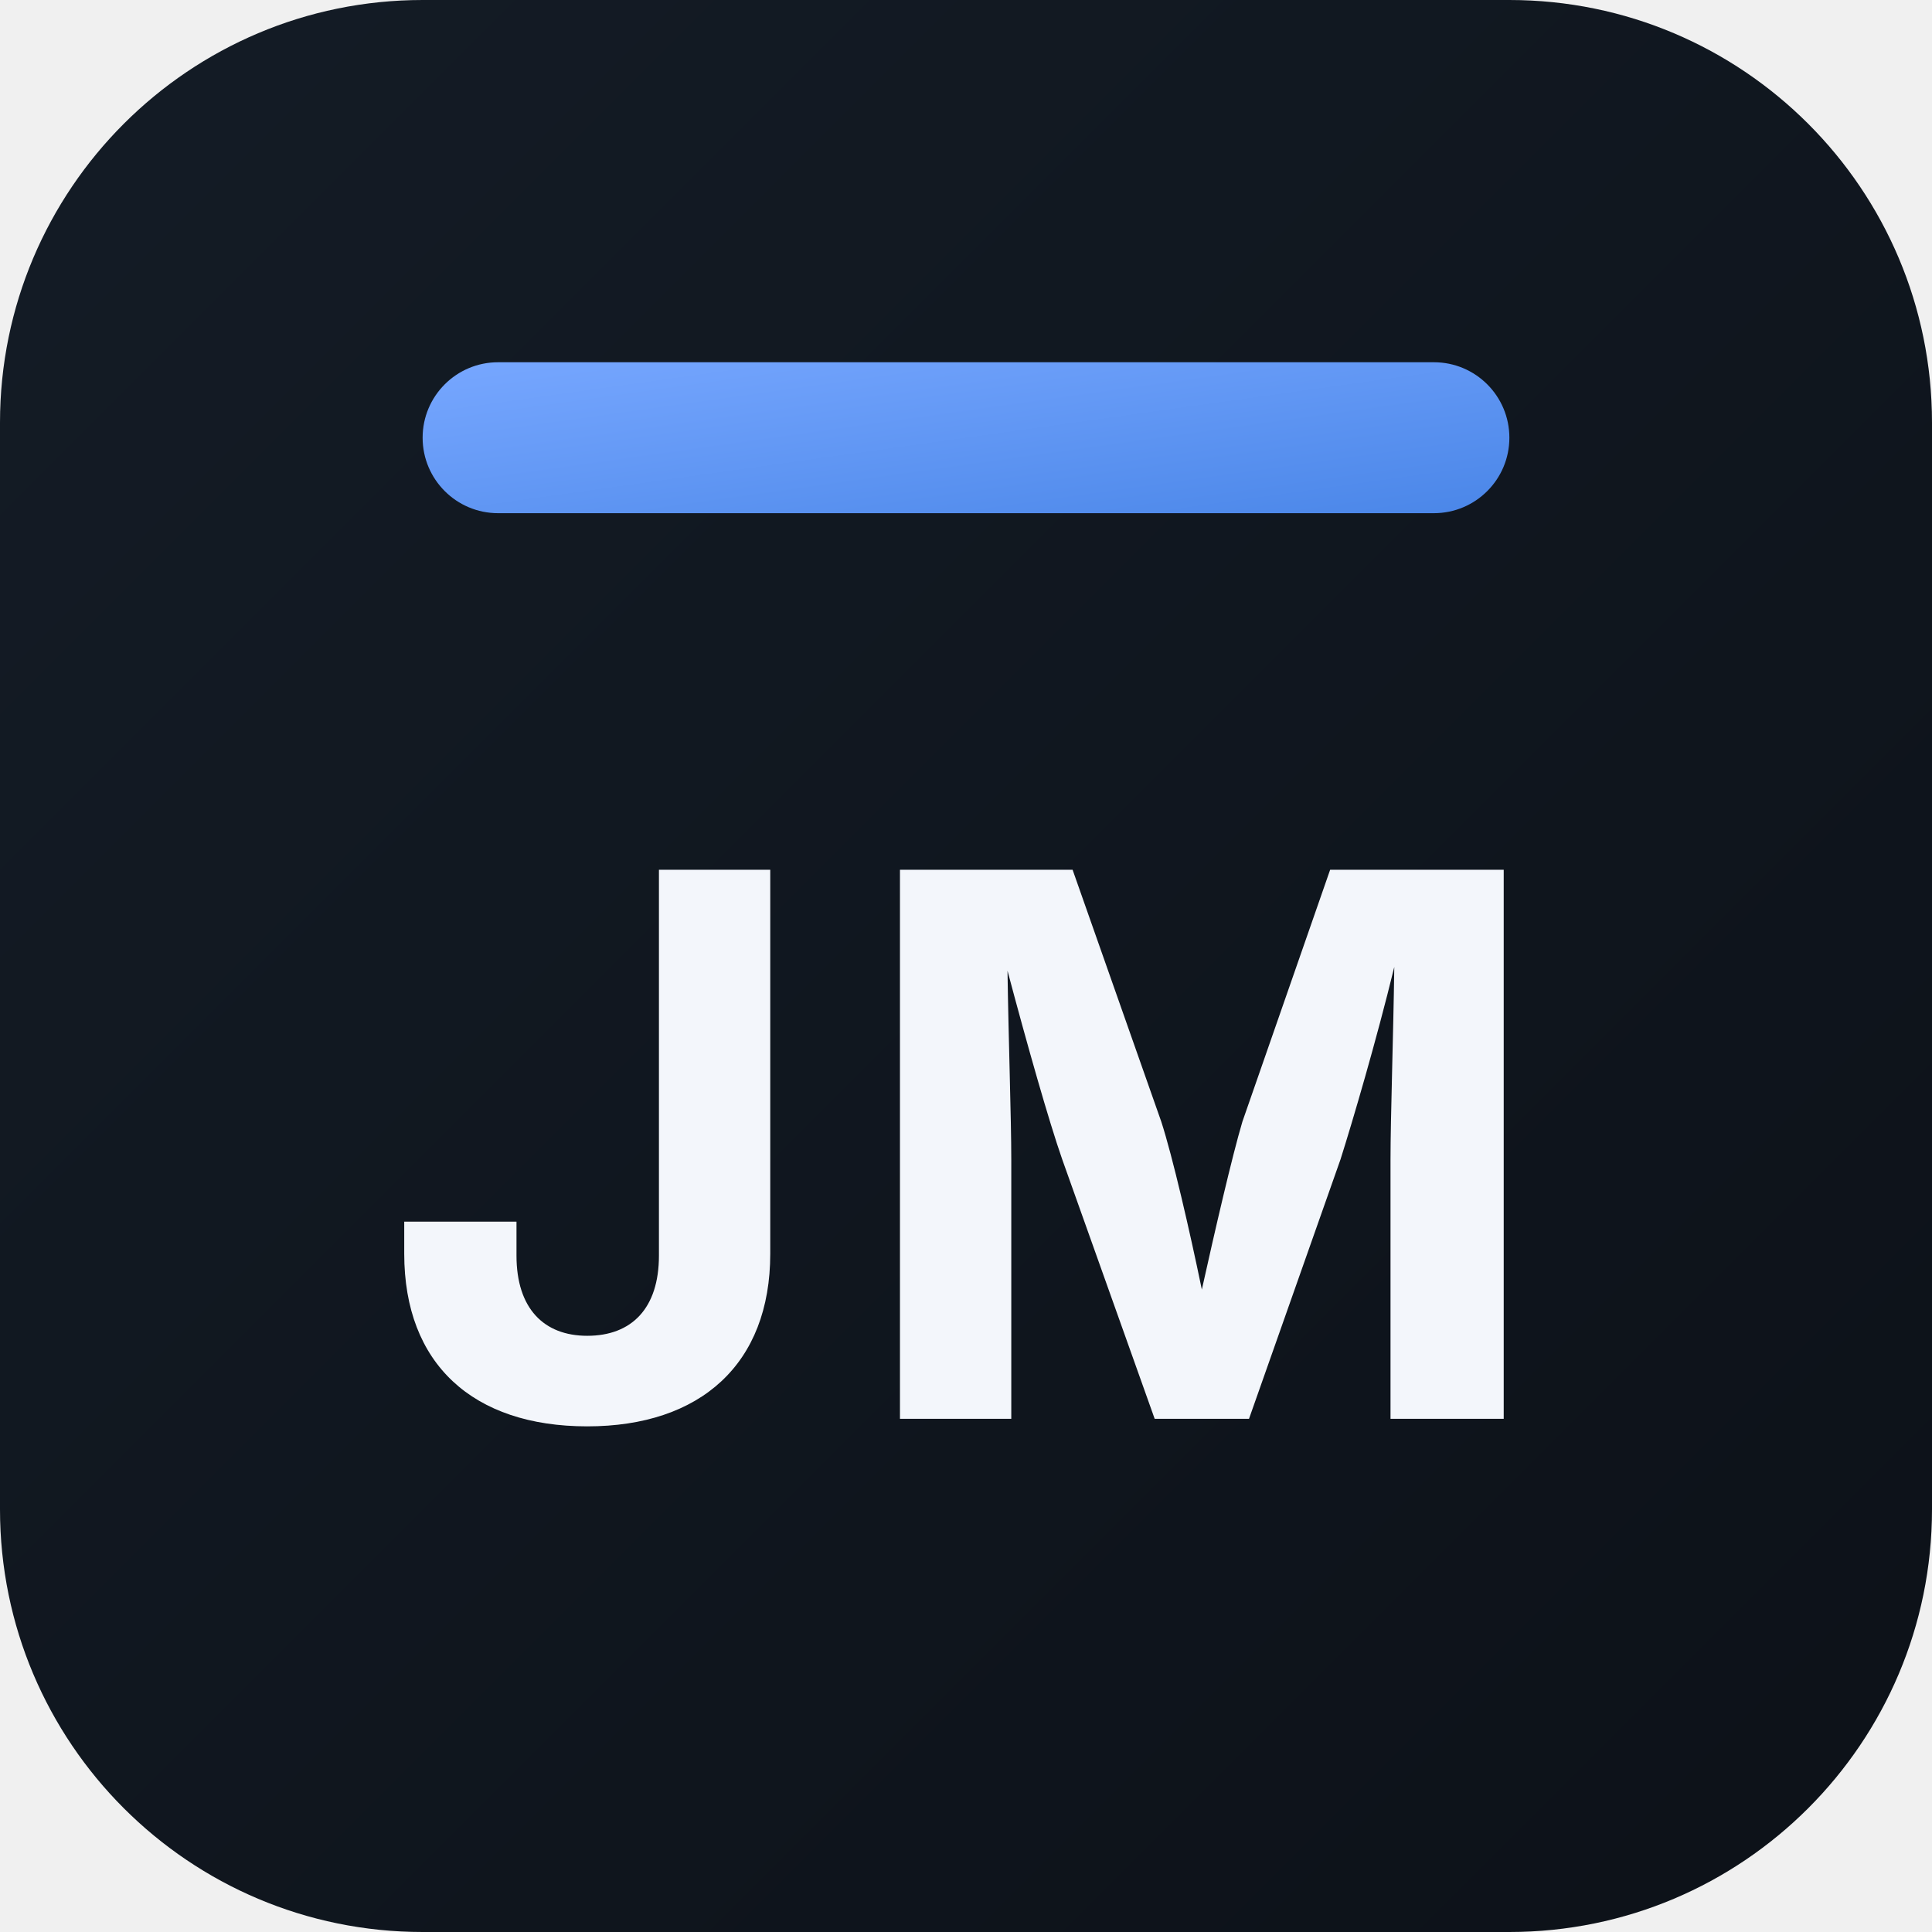
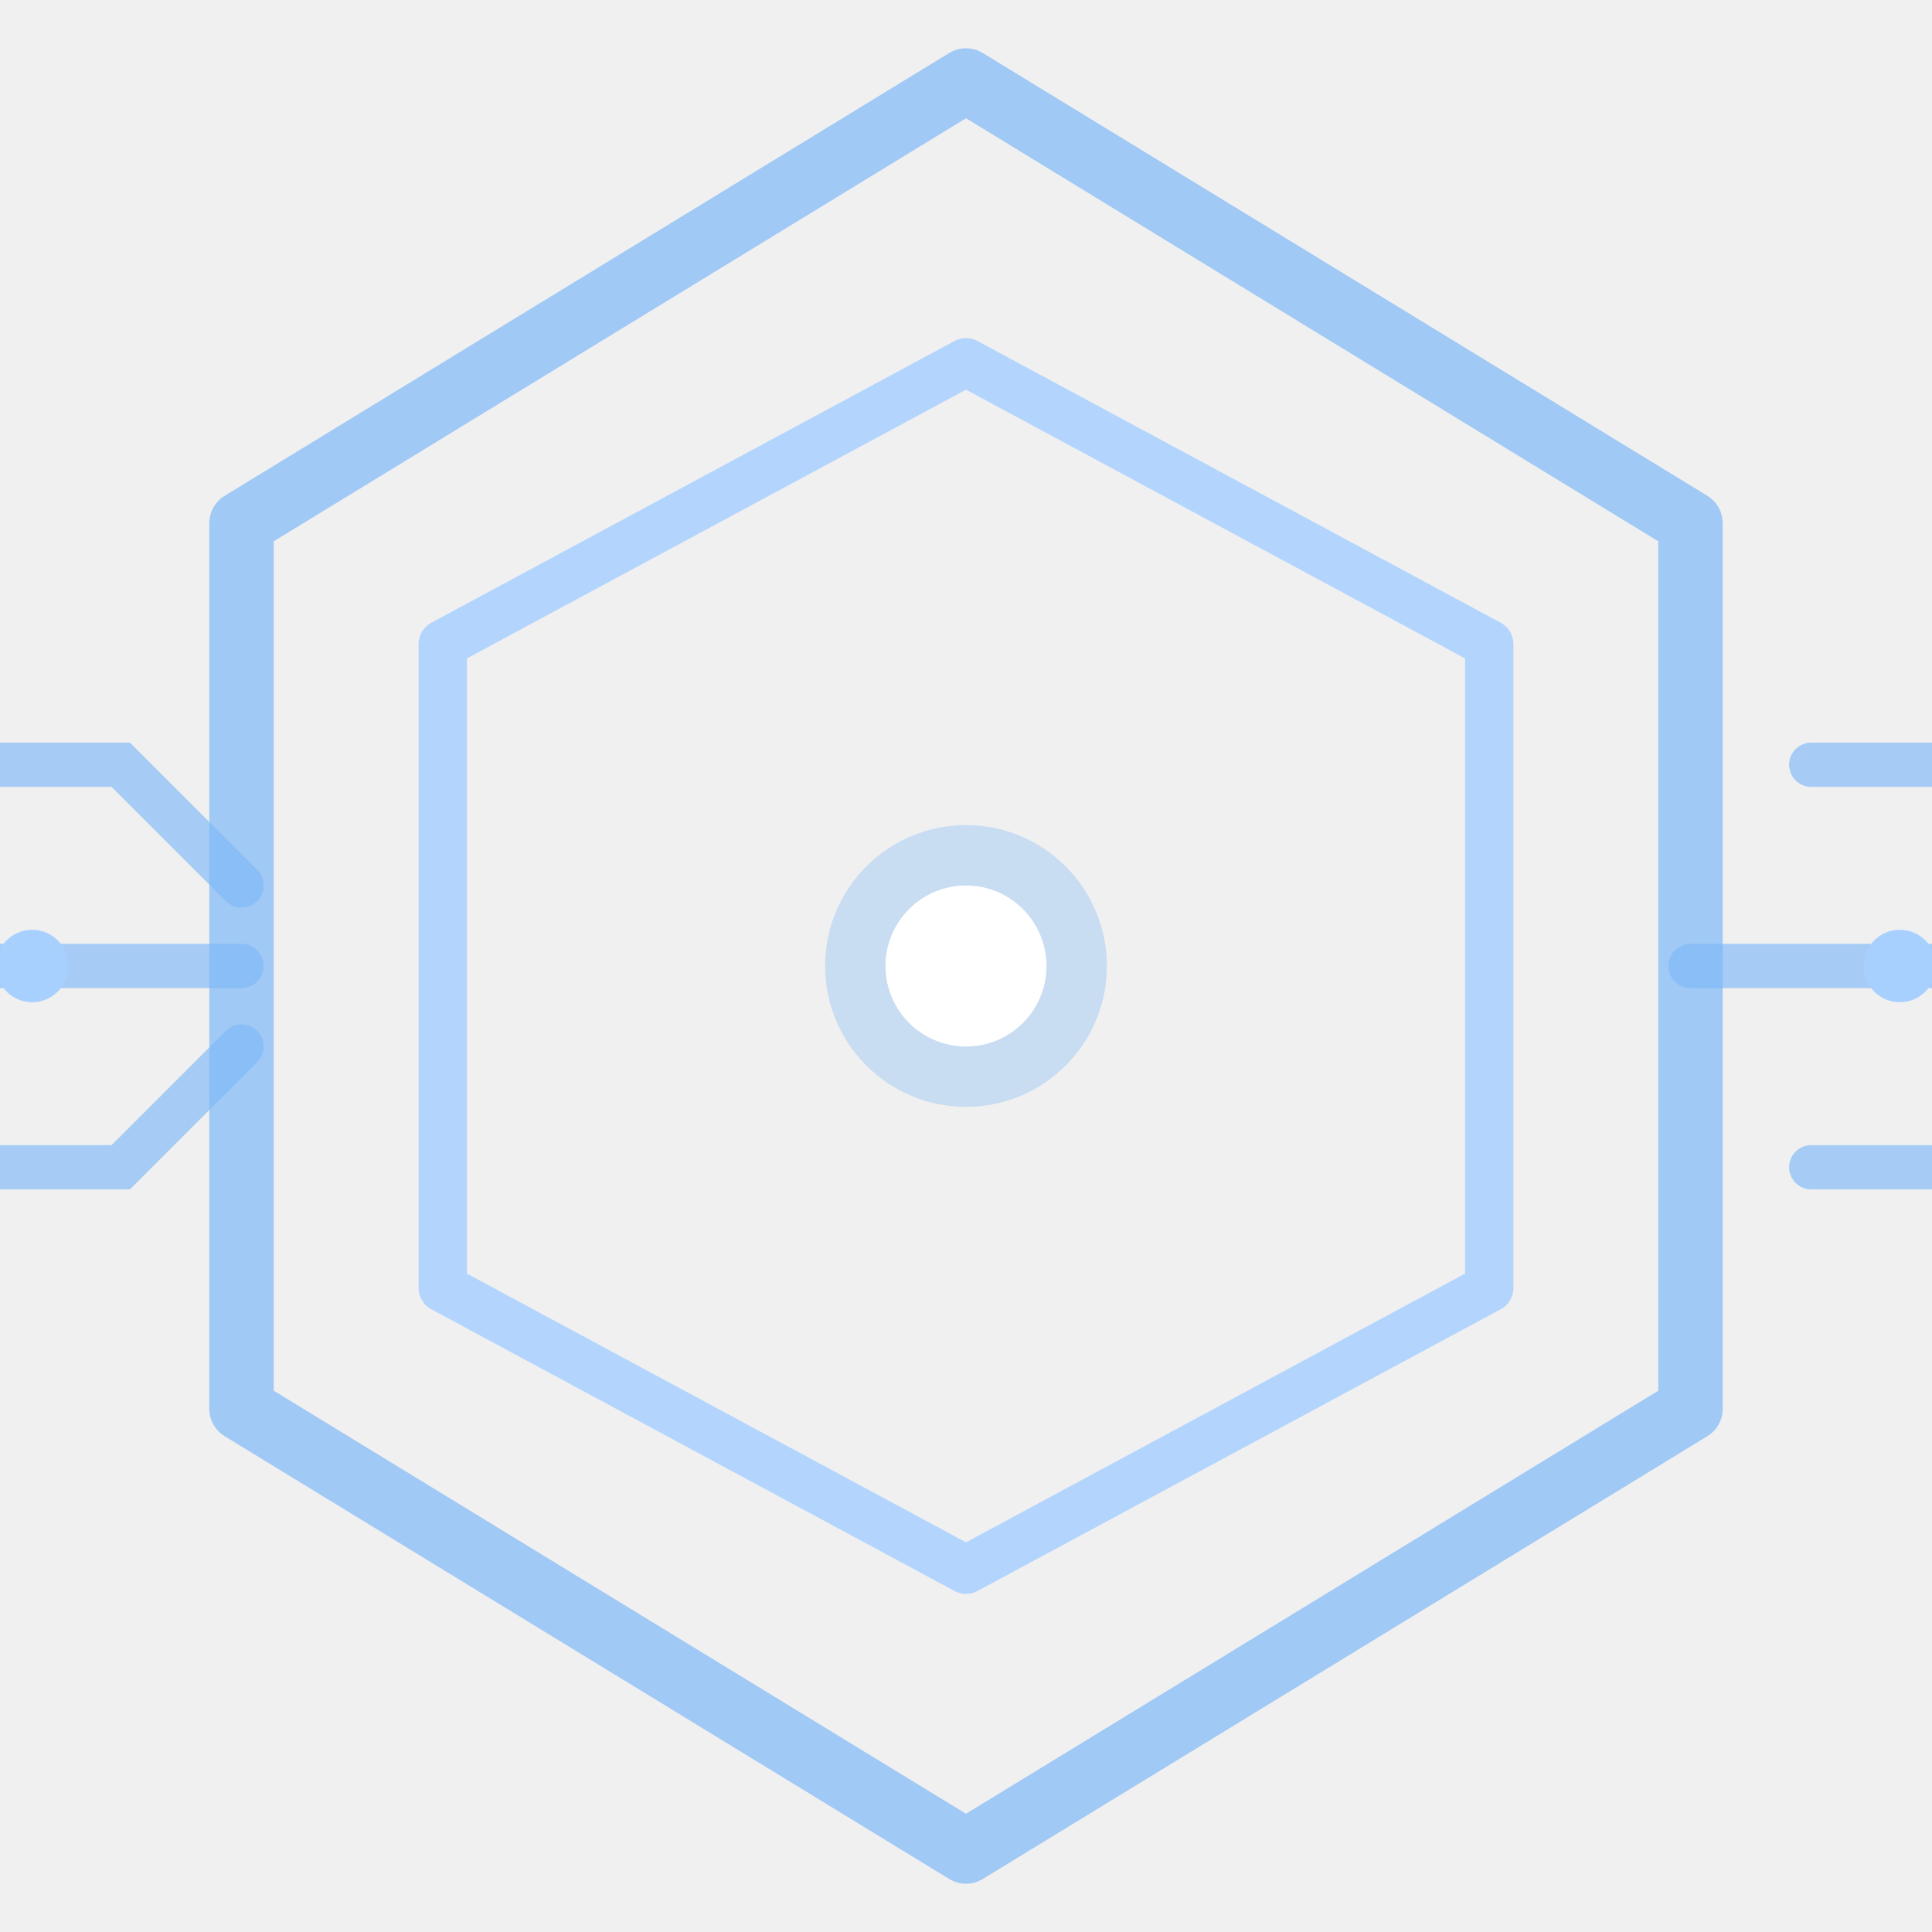
- <svg xmlns="http://www.w3.org/2000/svg" width="32" height="32" viewBox="0 0 32 32">
-   <defs>
-     <linearGradient id="bg" x1="0%" y1="0%" x2="100%" y2="100%">
-       <stop offset="0%" style="stop-color:#141c26" />
-       <stop offset="100%" style="stop-color:#0c1118" />
-     </linearGradient>
-     <linearGradient id="accent" x1="0%" y1="0%" x2="100%" y2="100%">
-       <stop offset="0%" style="stop-color:#77a7ff" />
-       <stop offset="100%" style="stop-color:#4a86e8" />
-     </linearGradient>
-   </defs>
-   <rect width="32" height="32" rx="7" fill="url(#bg)" />
-   <rect x="7" y="6" width="18" height="2.5" rx="1.25" fill="url(#accent)" />
-   <text x="16" y="23.5" font-family="'Space Grotesk', -apple-system, system-ui, sans-serif" font-size="12.5" font-weight="700" text-anchor="middle" fill="#f3f6fb" letter-spacing="0.5">JM</text>
+ <svg xmlns="http://www.w3.org/2000/svg" width="32" height="32" viewBox="0 0 48 48" fill="none">
+   <path d="M24 2 L42 13 L42 35 L24 46 L6 35 L6 13 Z" stroke="#7eb8f7" stroke-width="1.6" stroke-linejoin="round" stroke-opacity="0.7" fill="none" />
+   <path d="M24 9 L37 16 L37 32 L24 39 L11 32 L11 16 Z" stroke="#a8d0ff" stroke-width="1.2" stroke-linejoin="round" stroke-opacity="0.85" fill="none" />
+   <g stroke="#7eb8f7" stroke-width="1.1" stroke-linecap="round" stroke-opacity="0.65" fill="none">
+     <path d="M0 24 L6 24" />
+     <path d="M0 19 L3 19 L6 22" />
+     <path d="M0 29 L3 29 L6 26" />
+     <path d="M42 24 L48 24" />
+     <path d="M45 19 L48 19" />
+     <path d="M45 29 L48 29" />
+   </g>
+   <circle cx="0.8" cy="24" r="0.9" fill="#a8d0ff" />
+   <circle cx="47.2" cy="24" r="0.9" fill="#a8d0ff" />
+   <circle cx="24" cy="24" r="3.5" fill="#7eb8f7" opacity="0.35" />
+   <circle cx="24" cy="24" r="2" fill="#fff" />
</svg>
